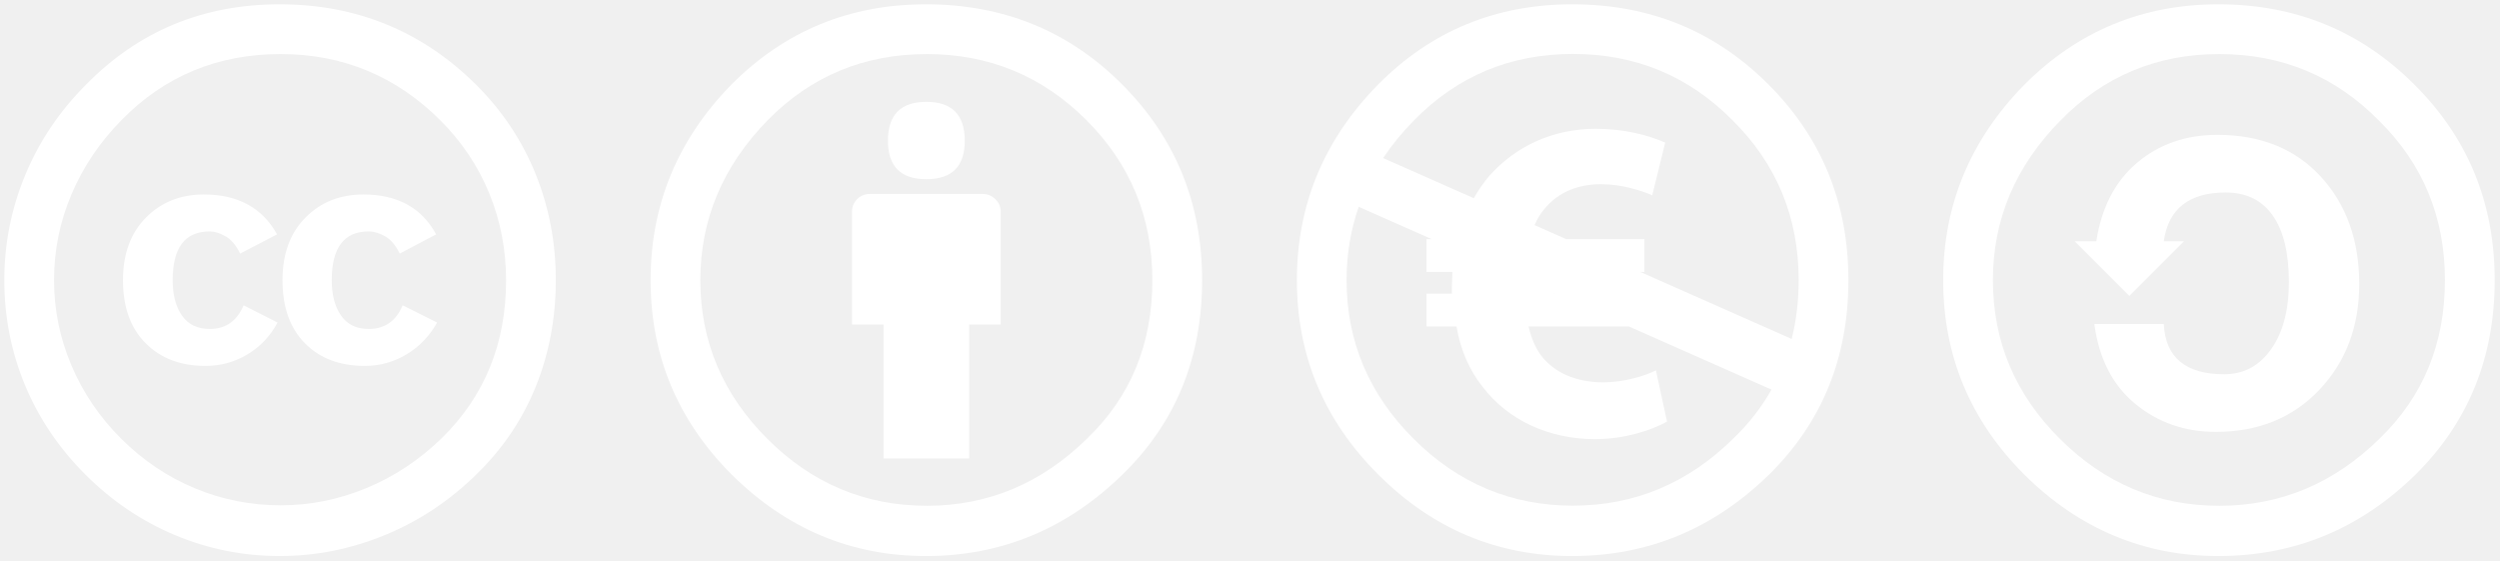
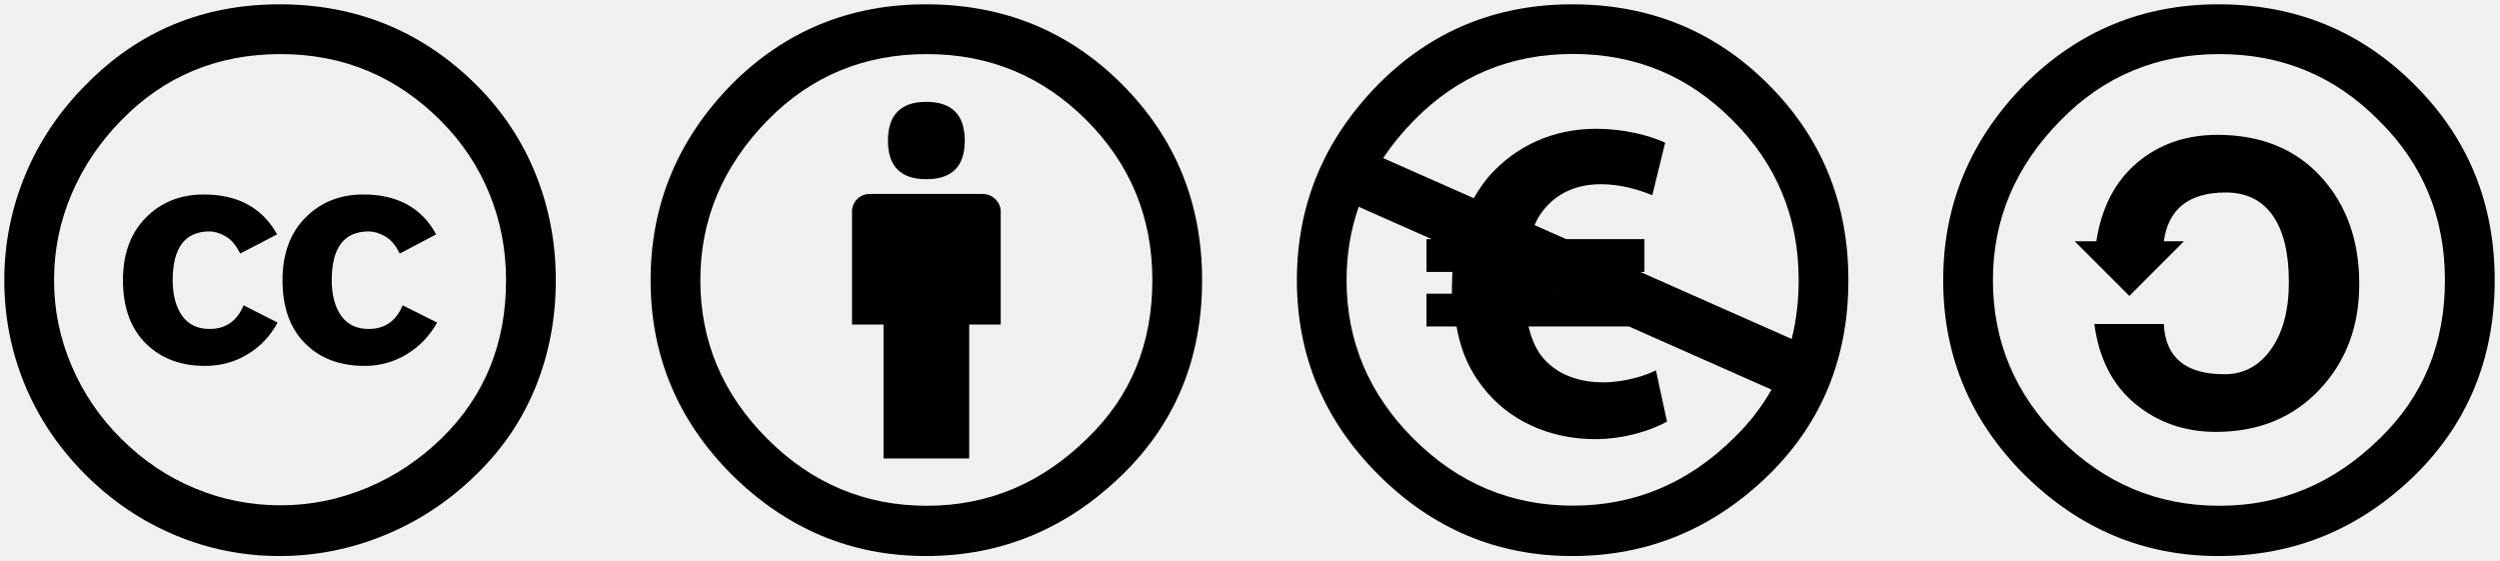
<svg xmlns="http://www.w3.org/2000/svg" width="290px" height="65px" viewBox="0 0 290 65" version="1.1">
  <g id="Page-1" stroke="none" stroke-width="1" fill="none" fill-rule="evenodd">
    <g id="by" transform="translate(75, 0)" fill-rule="nonzero">
      <circle id="Oval" cx="32.637" cy="32.806" r="28.276" />
-       <path d="M32.443,0.5 C41.431,0.5 49.013,3.585 55.185,9.757 C61.393,15.967 64.5,23.548 64.5,32.5 C64.5,41.491 61.451,48.976 55.355,54.956 C48.879,61.319 41.242,64.5 32.443,64.5 C23.794,64.5 16.29,61.356 9.929,55.07 C3.644,48.784 0.5,41.262 0.5,32.5 C0.5,23.739 3.644,16.158 9.929,9.758 C16.101,3.585 23.604,0.5 32.443,0.5 Z M32.557,6.272 C25.281,6.272 19.129,8.825 14.1,13.929 C8.88,19.263 6.271,25.454 6.271,32.501 C6.271,39.587 8.861,45.721 14.041,50.899 C19.222,56.081 25.393,58.67 32.555,58.67 C39.678,58.67 45.889,56.063 51.184,50.842 C56.213,46.004 58.727,39.89 58.727,32.499 C58.727,25.223 56.174,19.034 51.071,13.928 C45.967,8.824 39.795,6.272 32.557,6.272 Z M41.129,24.557 L41.129,37.642 L37.473,37.642 L37.473,53.184 L27.529,53.184 L27.529,37.643 L23.873,37.643 L23.873,24.557 C23.873,23.985 24.073,23.5 24.472,23.1 C24.873,22.701 25.359,22.5 25.929,22.5 L39.073,22.5 C39.606,22.5 40.083,22.7 40.501,23.1 C40.918,23.5 41.129,23.986 41.129,24.557 Z M28.042,16.329 C28.042,13.321 29.527,11.815 32.5,11.815 C35.473,11.815 36.957,13.319 36.957,16.329 C36.957,19.3 35.471,20.786 32.5,20.786 C29.529,20.786 28.042,19.3 28.042,16.329 Z" id="Shape" fill="#FFFFFF" />
+       <path d="M32.443,0.5 C41.431,0.5 49.013,3.585 55.185,9.757 C61.393,15.967 64.5,23.548 64.5,32.5 C64.5,41.491 61.451,48.976 55.355,54.956 C48.879,61.319 41.242,64.5 32.443,64.5 C23.794,64.5 16.29,61.356 9.929,55.07 C3.644,48.784 0.5,41.262 0.5,32.5 C0.5,23.739 3.644,16.158 9.929,9.758 C16.101,3.585 23.604,0.5 32.443,0.5 Z M32.557,6.272 C25.281,6.272 19.129,8.825 14.1,13.929 C8.88,19.263 6.271,25.454 6.271,32.501 C6.271,39.587 8.861,45.721 14.041,50.899 C19.222,56.081 25.393,58.67 32.555,58.67 C39.678,58.67 45.889,56.063 51.184,50.842 C56.213,46.004 58.727,39.89 58.727,32.499 C58.727,25.223 56.174,19.034 51.071,13.928 C45.967,8.824 39.795,6.272 32.557,6.272 Z M41.129,24.557 L41.129,37.642 L37.473,37.642 L37.473,53.184 L27.529,53.184 L27.529,37.643 L23.873,37.643 L23.873,24.557 C23.873,23.985 24.073,23.5 24.472,23.1 C24.873,22.701 25.359,22.5 25.929,22.5 L39.073,22.5 C39.606,22.5 40.083,22.7 40.501,23.1 C40.918,23.5 41.129,23.986 41.129,24.557 Z M28.042,16.329 C28.042,13.321 29.527,11.815 32.5,11.815 C35.473,11.815 36.957,13.319 36.957,16.329 C36.957,19.3 35.471,20.786 32.5,20.786 C29.529,20.786 28.042,19.3 28.042,16.329 Z" id="Shape" fill="#000000" />
    </g>
    <g id="cc" fill-rule="nonzero">
      <circle id="Oval" cx="32.785" cy="32.501" r="28.836" />
-       <path d="M32.441,0.5 C41.392,0.5 49.013,3.625 55.298,9.872 C58.306,12.881 60.593,16.32 62.155,20.186 C63.716,24.053 64.499,28.157 64.499,32.5 C64.499,36.881 63.726,40.986 62.185,44.813 C60.642,48.641 58.365,52.023 55.357,54.956 C52.234,58.041 48.691,60.404 44.728,62.042 C40.767,63.68 36.671,64.499 32.443,64.499 C28.215,64.499 24.167,63.691 20.3,62.07 C16.434,60.452 12.967,58.109 9.9,55.043 C6.833,51.977 4.5,48.519 2.9,44.671 C1.3,40.823 0.5,36.767 0.5,32.5 C0.5,28.271 1.309,24.205 2.928,20.3 C4.547,16.395 6.9,12.9 9.985,9.814 C16.08,3.606 23.565,0.5 32.441,0.5 Z M32.557,6.272 C25.243,6.272 19.09,8.825 14.099,13.929 C11.584,16.482 9.651,19.348 8.299,22.529 C6.945,25.71 6.27,29.034 6.27,32.501 C6.27,35.93 6.945,39.235 8.299,42.414 C9.652,45.597 11.584,48.435 14.099,50.93 C16.613,53.426 19.45,55.329 22.614,56.645 C25.775,57.959 29.09,58.616 32.557,58.616 C35.985,58.616 39.307,57.951 42.53,56.617 C45.749,55.282 48.651,53.36 51.243,50.846 C56.233,45.97 58.727,39.856 58.727,32.502 C58.727,28.959 58.079,25.607 56.784,22.445 C55.491,19.283 53.604,16.465 51.13,13.987 C45.984,8.844 39.795,6.272 32.557,6.272 Z M32.156,27.187 L27.869,29.416 C27.411,28.465 26.85,27.797 26.184,27.416 C25.517,27.036 24.898,26.845 24.326,26.845 C21.47,26.845 20.04,28.73 20.04,32.502 C20.04,34.216 20.402,35.586 21.125,36.615 C21.849,37.644 22.916,38.159 24.326,38.159 C26.193,38.159 27.507,37.244 28.27,35.416 L32.212,37.416 C31.374,38.979 30.212,40.207 28.726,41.102 C27.242,41.998 25.603,42.445 23.812,42.445 C20.955,42.445 18.649,41.57 16.897,39.816 C15.145,38.064 14.269,35.626 14.269,32.503 C14.269,29.455 15.155,27.037 16.926,25.246 C18.697,23.456 20.935,22.56 23.641,22.56 C27.604,22.558 30.441,24.101 32.156,27.187 Z M50.613,27.187 L46.384,29.416 C45.927,28.465 45.364,27.797 44.698,27.416 C44.03,27.036 43.391,26.845 42.784,26.845 C39.927,26.845 38.497,28.73 38.497,32.502 C38.497,34.216 38.86,35.586 39.583,36.615 C40.306,37.644 41.372,38.159 42.784,38.159 C44.649,38.159 45.964,37.244 46.725,35.416 L50.725,37.416 C49.85,38.979 48.668,40.207 47.184,41.102 C45.698,41.998 44.079,42.445 42.327,42.445 C39.431,42.445 37.118,41.57 35.386,39.816 C33.65,38.064 32.784,35.626 32.784,32.503 C32.784,29.455 33.669,27.037 35.442,25.246 C37.212,23.456 39.45,22.56 42.155,22.56 C46.117,22.558 48.938,24.101 50.613,27.187 Z" id="Shape" fill="#FFFFFF" />
+       <path d="M32.441,0.5 C41.392,0.5 49.013,3.625 55.298,9.872 C58.306,12.881 60.593,16.32 62.155,20.186 C63.716,24.053 64.499,28.157 64.499,32.5 C64.499,36.881 63.726,40.986 62.185,44.813 C60.642,48.641 58.365,52.023 55.357,54.956 C52.234,58.041 48.691,60.404 44.728,62.042 C40.767,63.68 36.671,64.499 32.443,64.499 C28.215,64.499 24.167,63.691 20.3,62.07 C16.434,60.452 12.967,58.109 9.9,55.043 C6.833,51.977 4.5,48.519 2.9,44.671 C1.3,40.823 0.5,36.767 0.5,32.5 C0.5,28.271 1.309,24.205 2.928,20.3 C4.547,16.395 6.9,12.9 9.985,9.814 C16.08,3.606 23.565,0.5 32.441,0.5 Z M32.557,6.272 C25.243,6.272 19.09,8.825 14.099,13.929 C11.584,16.482 9.651,19.348 8.299,22.529 C6.945,25.71 6.27,29.034 6.27,32.501 C6.27,35.93 6.945,39.235 8.299,42.414 C9.652,45.597 11.584,48.435 14.099,50.93 C16.613,53.426 19.45,55.329 22.614,56.645 C25.775,57.959 29.09,58.616 32.557,58.616 C35.985,58.616 39.307,57.951 42.53,56.617 C45.749,55.282 48.651,53.36 51.243,50.846 C56.233,45.97 58.727,39.856 58.727,32.502 C58.727,28.959 58.079,25.607 56.784,22.445 C55.491,19.283 53.604,16.465 51.13,13.987 C45.984,8.844 39.795,6.272 32.557,6.272 Z M32.156,27.187 L27.869,29.416 C27.411,28.465 26.85,27.797 26.184,27.416 C25.517,27.036 24.898,26.845 24.326,26.845 C21.47,26.845 20.04,28.73 20.04,32.502 C20.04,34.216 20.402,35.586 21.125,36.615 C21.849,37.644 22.916,38.159 24.326,38.159 C26.193,38.159 27.507,37.244 28.27,35.416 L32.212,37.416 C31.374,38.979 30.212,40.207 28.726,41.102 C27.242,41.998 25.603,42.445 23.812,42.445 C20.955,42.445 18.649,41.57 16.897,39.816 C15.145,38.064 14.269,35.626 14.269,32.503 C14.269,29.455 15.155,27.037 16.926,25.246 C18.697,23.456 20.935,22.56 23.641,22.56 C27.604,22.558 30.441,24.101 32.156,27.187 Z M50.613,27.187 L46.384,29.416 C45.927,28.465 45.364,27.797 44.698,27.416 C44.03,27.036 43.391,26.845 42.784,26.845 C39.927,26.845 38.497,28.73 38.497,32.502 C38.497,34.216 38.86,35.586 39.583,36.615 C40.306,37.644 41.372,38.159 42.784,38.159 C44.649,38.159 45.964,37.244 46.725,35.416 L50.725,37.416 C49.85,38.979 48.668,40.207 47.184,41.102 C45.698,41.998 44.079,42.445 42.327,42.445 C39.431,42.445 37.118,41.57 35.386,39.816 C33.65,38.064 32.784,35.626 32.784,32.503 C32.784,29.455 33.669,27.037 35.442,25.246 C37.212,23.456 39.45,22.56 42.155,22.56 C46.117,22.558 48.938,24.101 50.613,27.187 Z" id="Shape" fill="#000000" />
    </g>
    <g id="nc-eu" transform="translate(150, 0)" fill-rule="nonzero">
      <circle id="Oval" cx="31.924" cy="32.403" r="28.895" />
-       <path d="M55.205,9.779 C49.012,3.593 41.428,0.5 32.459,0.5 C23.594,0.5 16.092,3.591 9.951,9.779 C3.649,16.18 0.5,23.752 0.5,32.5 C0.5,41.245 3.649,48.766 9.951,55.058 C16.252,61.354 23.753,64.5 32.459,64.5 C41.268,64.5 48.905,61.325 55.366,54.979 C61.455,48.952 64.5,41.459 64.5,32.5 C64.499,23.539 61.401,15.964 55.205,9.779 Z M51.199,50.82 C45.913,56.046 39.691,58.657 32.539,58.657 C25.383,58.657 19.214,56.07 14.035,50.896 C8.856,45.722 6.265,39.59 6.265,32.499 C6.265,29.499 6.739,26.662 7.675,23.989 L16.154,27.743 L15.543,27.743 L15.543,31.546 L18.544,31.546 C18.544,32.084 18.49,32.619 18.49,33.154 L18.49,34.066 L15.543,34.066 L15.543,37.869 L19.024,37.869 C19.507,40.709 20.579,43.013 22.024,44.834 C25.024,48.799 29.846,50.94 35.095,50.94 C38.525,50.94 41.628,49.923 43.452,48.904 L42.165,42.96 C41.04,43.549 38.524,44.351 36.061,44.351 C33.381,44.351 30.865,43.549 29.15,41.62 C28.347,40.71 27.758,39.476 27.383,37.87 L39.029,37.87 L55.578,45.195 C54.433,47.225 52.978,49.102 51.199,50.82 Z M30.387,34.065 L30.317,34.011 L30.437,34.065 L30.387,34.065 Z M40.351,31.545 L40.83,31.545 L40.83,27.742 L31.76,27.742 L28.075,26.112 C28.392,25.399 28.768,24.761 29.206,24.262 C30.867,22.223 33.223,21.367 35.795,21.367 C38.152,21.367 40.348,22.063 41.74,22.652 L43.24,16.544 C41.31,15.689 38.472,14.939 35.205,14.939 C30.17,14.939 25.884,16.974 22.83,20.402 C22.152,21.185 21.564,22.064 21.031,22.993 L10.508,18.336 C11.528,16.807 12.727,15.339 14.116,13.938 C19.137,8.818 25.276,6.257 32.54,6.257 C39.8,6.257 45.969,8.817 51.042,13.938 C56.166,19.004 58.729,25.19 58.729,32.5 C58.729,34.907 58.457,37.178 57.917,39.32 L40.351,31.545 Z" id="Shape" fill="#FFFFFF" />
+       <path d="M55.205,9.779 C49.012,3.593 41.428,0.5 32.459,0.5 C23.594,0.5 16.092,3.591 9.951,9.779 C3.649,16.18 0.5,23.752 0.5,32.5 C0.5,41.245 3.649,48.766 9.951,55.058 C16.252,61.354 23.753,64.5 32.459,64.5 C41.268,64.5 48.905,61.325 55.366,54.979 C61.455,48.952 64.5,41.459 64.5,32.5 C64.499,23.539 61.401,15.964 55.205,9.779 Z M51.199,50.82 C45.913,56.046 39.691,58.657 32.539,58.657 C25.383,58.657 19.214,56.07 14.035,50.896 C8.856,45.722 6.265,39.59 6.265,32.499 C6.265,29.499 6.739,26.662 7.675,23.989 L16.154,27.743 L15.543,27.743 L15.543,31.546 L18.544,31.546 C18.544,32.084 18.49,32.619 18.49,33.154 L18.49,34.066 L15.543,34.066 L15.543,37.869 L19.024,37.869 C19.507,40.709 20.579,43.013 22.024,44.834 C25.024,48.799 29.846,50.94 35.095,50.94 C38.525,50.94 41.628,49.923 43.452,48.904 L42.165,42.96 C41.04,43.549 38.524,44.351 36.061,44.351 C33.381,44.351 30.865,43.549 29.15,41.62 C28.347,40.71 27.758,39.476 27.383,37.87 L39.029,37.87 L55.578,45.195 C54.433,47.225 52.978,49.102 51.199,50.82 Z M30.387,34.065 L30.317,34.011 L30.437,34.065 L30.387,34.065 Z M40.351,31.545 L40.83,31.545 L40.83,27.742 L31.76,27.742 L28.075,26.112 C28.392,25.399 28.768,24.761 29.206,24.262 C30.867,22.223 33.223,21.367 35.795,21.367 C38.152,21.367 40.348,22.063 41.74,22.652 L43.24,16.544 C41.31,15.689 38.472,14.939 35.205,14.939 C30.17,14.939 25.884,16.974 22.83,20.402 C22.152,21.185 21.564,22.064 21.031,22.993 L10.508,18.336 C11.528,16.807 12.727,15.339 14.116,13.938 C19.137,8.818 25.276,6.257 32.54,6.257 C39.8,6.257 45.969,8.817 51.042,13.938 C56.166,19.004 58.729,25.19 58.729,32.5 C58.729,34.907 58.457,37.178 57.917,39.32 L40.351,31.545 Z" id="Shape" fill="#000000" />
    </g>
    <g id="sa" transform="translate(225, 0)" fill-rule="nonzero">
      <circle id="Oval" cx="31.944" cy="32.631" r="29.105" />
-       <path d="M32.443,0.5 C41.394,0.5 48.974,3.605 55.185,9.815 C61.393,15.987 64.5,23.548 64.5,32.5 C64.5,41.454 61.451,48.957 55.355,55.014 C48.918,61.338 41.279,64.5 32.443,64.5 C23.794,64.5 16.29,61.357 9.929,55.071 C3.644,48.786 0.5,41.264 0.5,32.501 C0.5,23.778 3.644,16.216 9.929,9.816 C16.138,3.605 23.643,0.5 32.443,0.5 Z M32.557,6.272 C25.281,6.272 19.129,8.844 14.1,13.987 C8.88,19.283 6.271,25.454 6.271,32.5 C6.271,39.625 8.861,45.757 14.041,50.9 C19.222,56.082 25.393,58.671 32.555,58.671 C39.678,58.671 45.889,56.062 51.184,50.843 C56.213,45.967 58.727,39.853 58.727,32.5 C58.727,25.187 56.174,19.015 51.071,13.987 C46.004,8.842 39.832,6.272 32.557,6.272 Z M18.271,27.985 C18.88,24.061 20.46,21.023 23.013,18.871 C25.565,16.719 28.669,15.643 32.327,15.643 C37.354,15.643 41.356,17.263 44.327,20.499 C47.298,23.737 48.784,27.89 48.784,32.956 C48.784,37.871 47.241,41.956 44.157,45.212 C41.069,48.468 37.071,50.098 32.155,50.098 C28.536,50.098 25.412,49.013 22.784,46.841 C20.155,44.669 18.575,41.584 18.041,37.584 L26.1,37.584 C26.29,41.47 28.633,43.413 33.129,43.413 C35.375,43.413 37.186,42.441 38.557,40.499 C39.93,38.557 40.616,35.965 40.616,32.728 C40.616,29.337 39.987,26.757 38.731,24.985 C37.473,23.214 35.665,22.328 33.301,22.328 C29.033,22.328 26.634,24.213 26.101,27.984 L28.444,27.984 L22.102,34.327 L15.759,27.984 L18.271,27.985 L18.271,27.985 Z" id="Shape" fill="#FFFFFF" />
+       <path d="M32.443,0.5 C41.394,0.5 48.974,3.605 55.185,9.815 C61.393,15.987 64.5,23.548 64.5,32.5 C64.5,41.454 61.451,48.957 55.355,55.014 C48.918,61.338 41.279,64.5 32.443,64.5 C23.794,64.5 16.29,61.357 9.929,55.071 C3.644,48.786 0.5,41.264 0.5,32.501 C0.5,23.778 3.644,16.216 9.929,9.816 C16.138,3.605 23.643,0.5 32.443,0.5 Z M32.557,6.272 C25.281,6.272 19.129,8.844 14.1,13.987 C8.88,19.283 6.271,25.454 6.271,32.5 C6.271,39.625 8.861,45.757 14.041,50.9 C19.222,56.082 25.393,58.671 32.555,58.671 C39.678,58.671 45.889,56.062 51.184,50.843 C56.213,45.967 58.727,39.853 58.727,32.5 C58.727,25.187 56.174,19.015 51.071,13.987 C46.004,8.842 39.832,6.272 32.557,6.272 Z M18.271,27.985 C18.88,24.061 20.46,21.023 23.013,18.871 C25.565,16.719 28.669,15.643 32.327,15.643 C37.354,15.643 41.356,17.263 44.327,20.499 C47.298,23.737 48.784,27.89 48.784,32.956 C48.784,37.871 47.241,41.956 44.157,45.212 C41.069,48.468 37.071,50.098 32.155,50.098 C28.536,50.098 25.412,49.013 22.784,46.841 C20.155,44.669 18.575,41.584 18.041,37.584 L26.1,37.584 C26.29,41.47 28.633,43.413 33.129,43.413 C35.375,43.413 37.186,42.441 38.557,40.499 C39.93,38.557 40.616,35.965 40.616,32.728 C40.616,29.337 39.987,26.757 38.731,24.985 C37.473,23.214 35.665,22.328 33.301,22.328 C29.033,22.328 26.634,24.213 26.101,27.984 L28.444,27.984 L22.102,34.327 L15.759,27.984 L18.271,27.985 L18.271,27.985 Z" id="Shape" fill="#000000" />
    </g>
  </g>
</svg>
